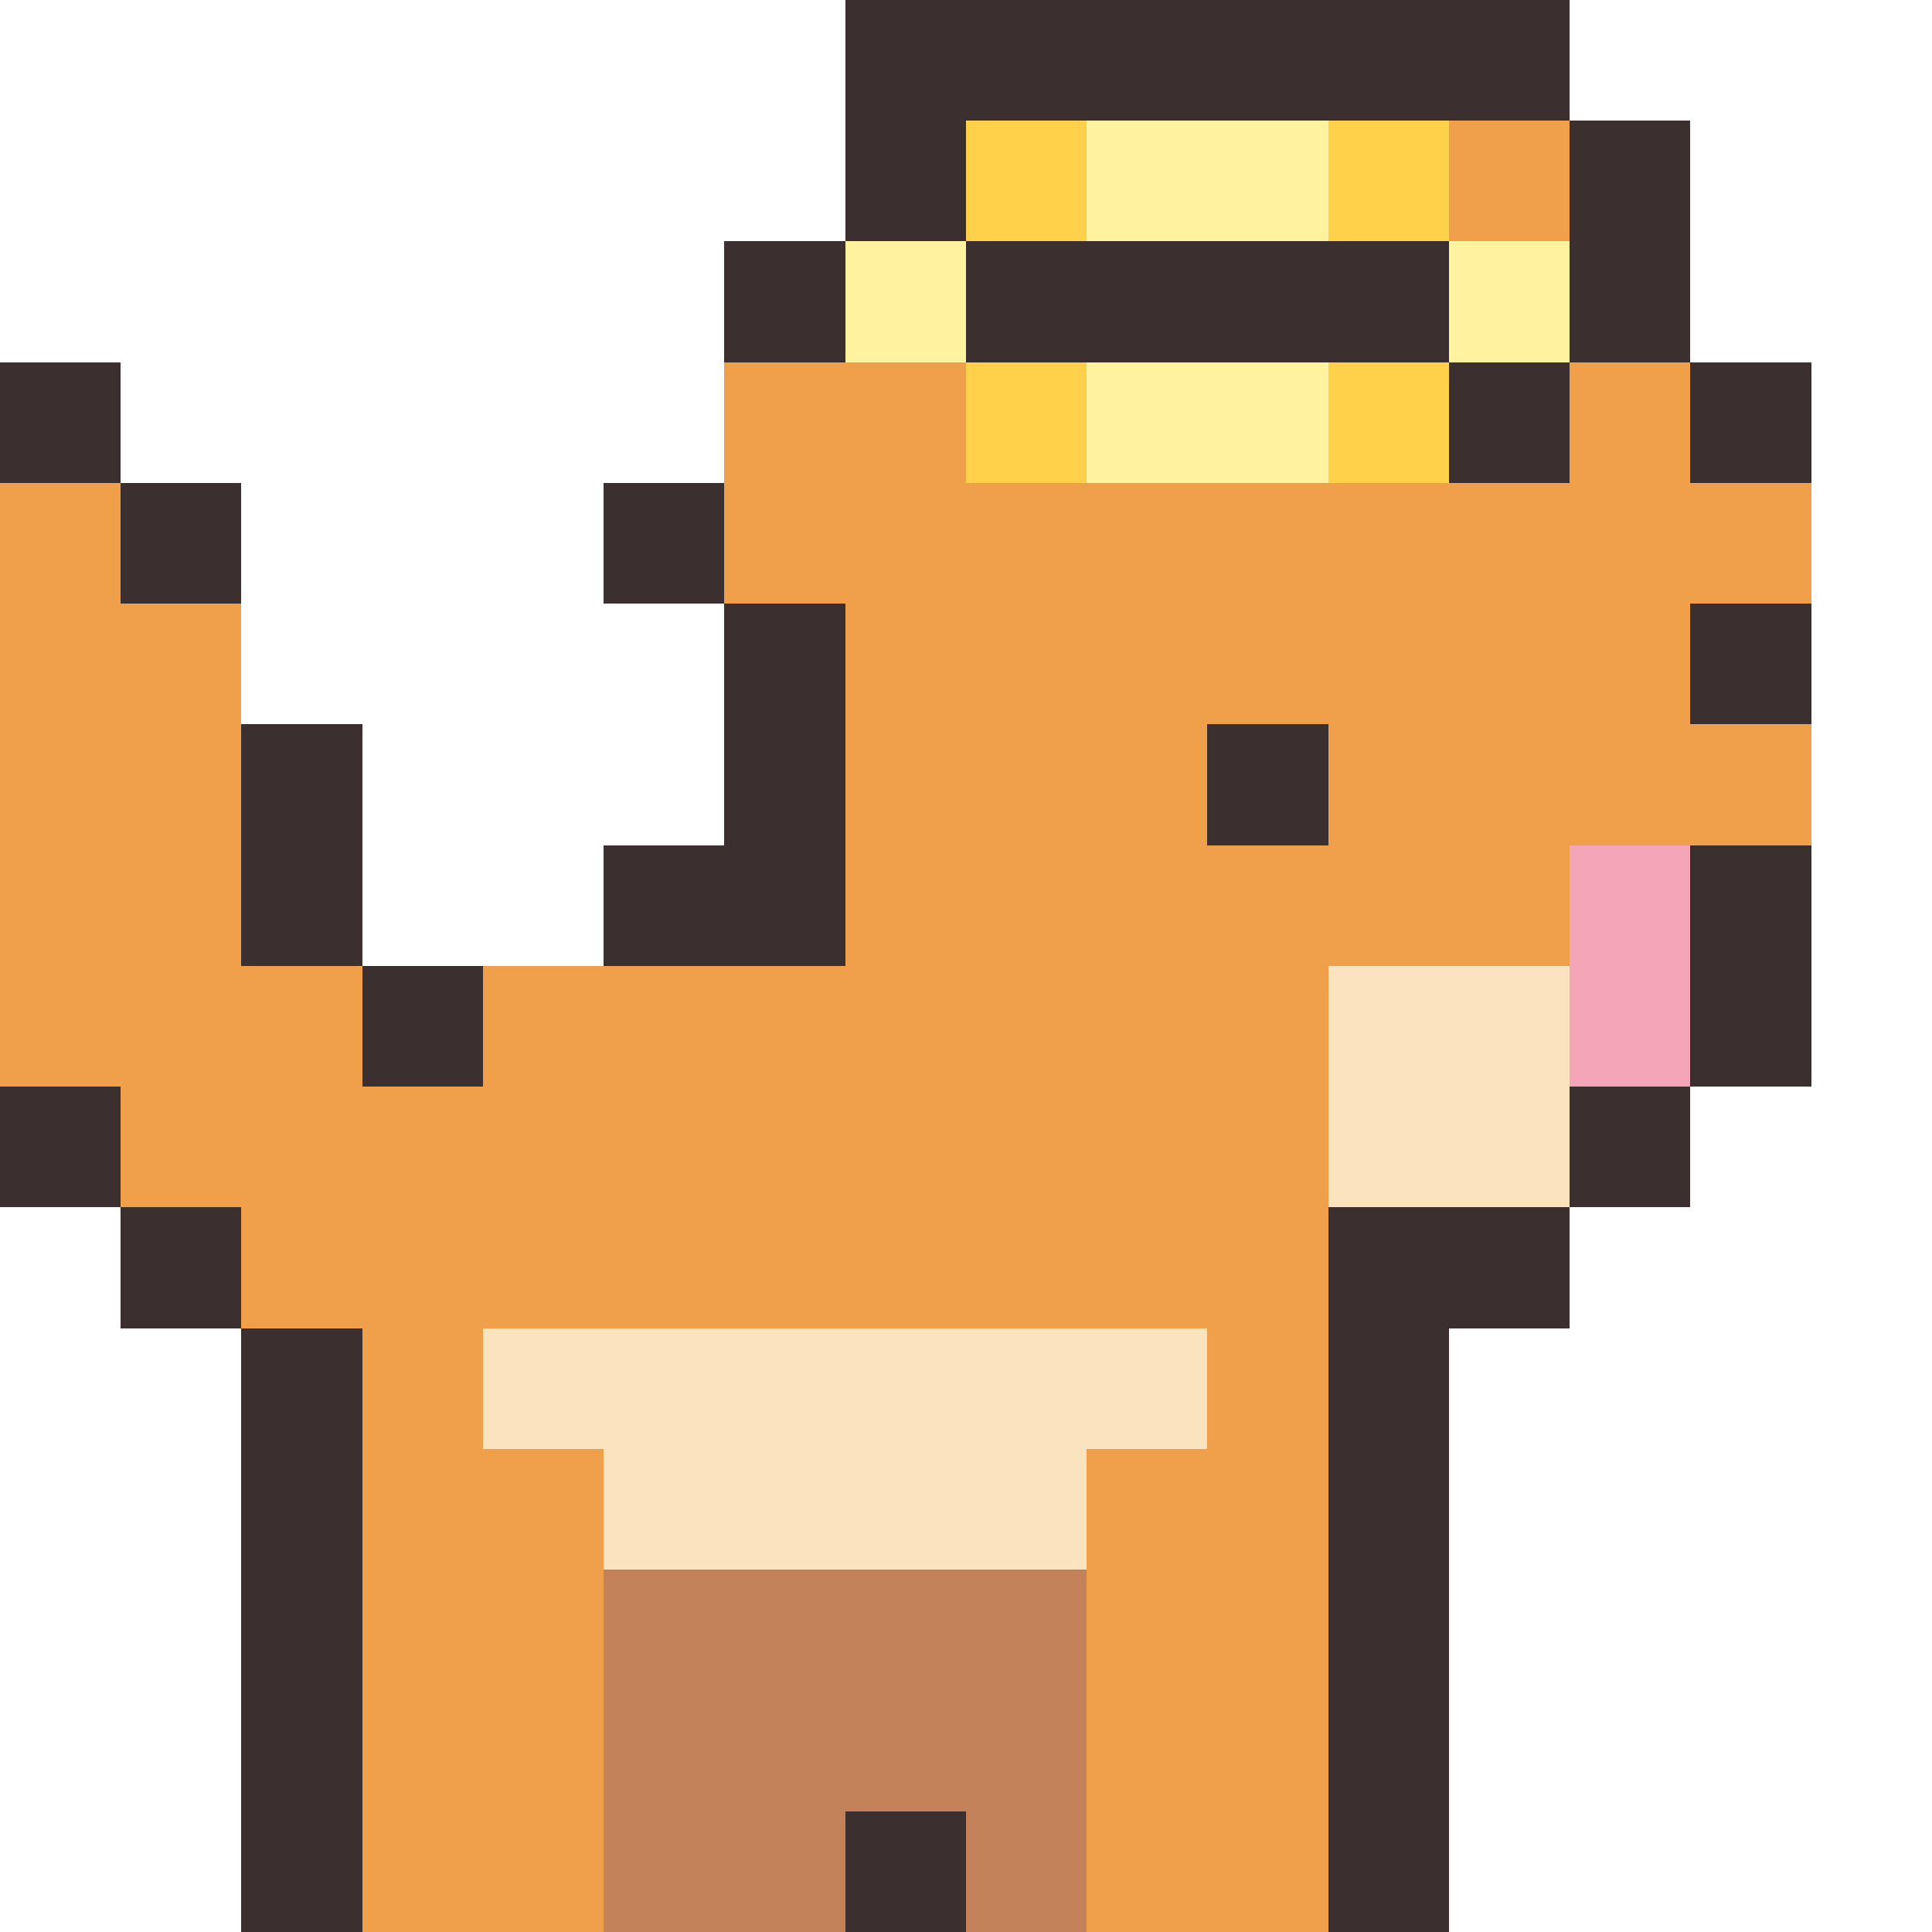
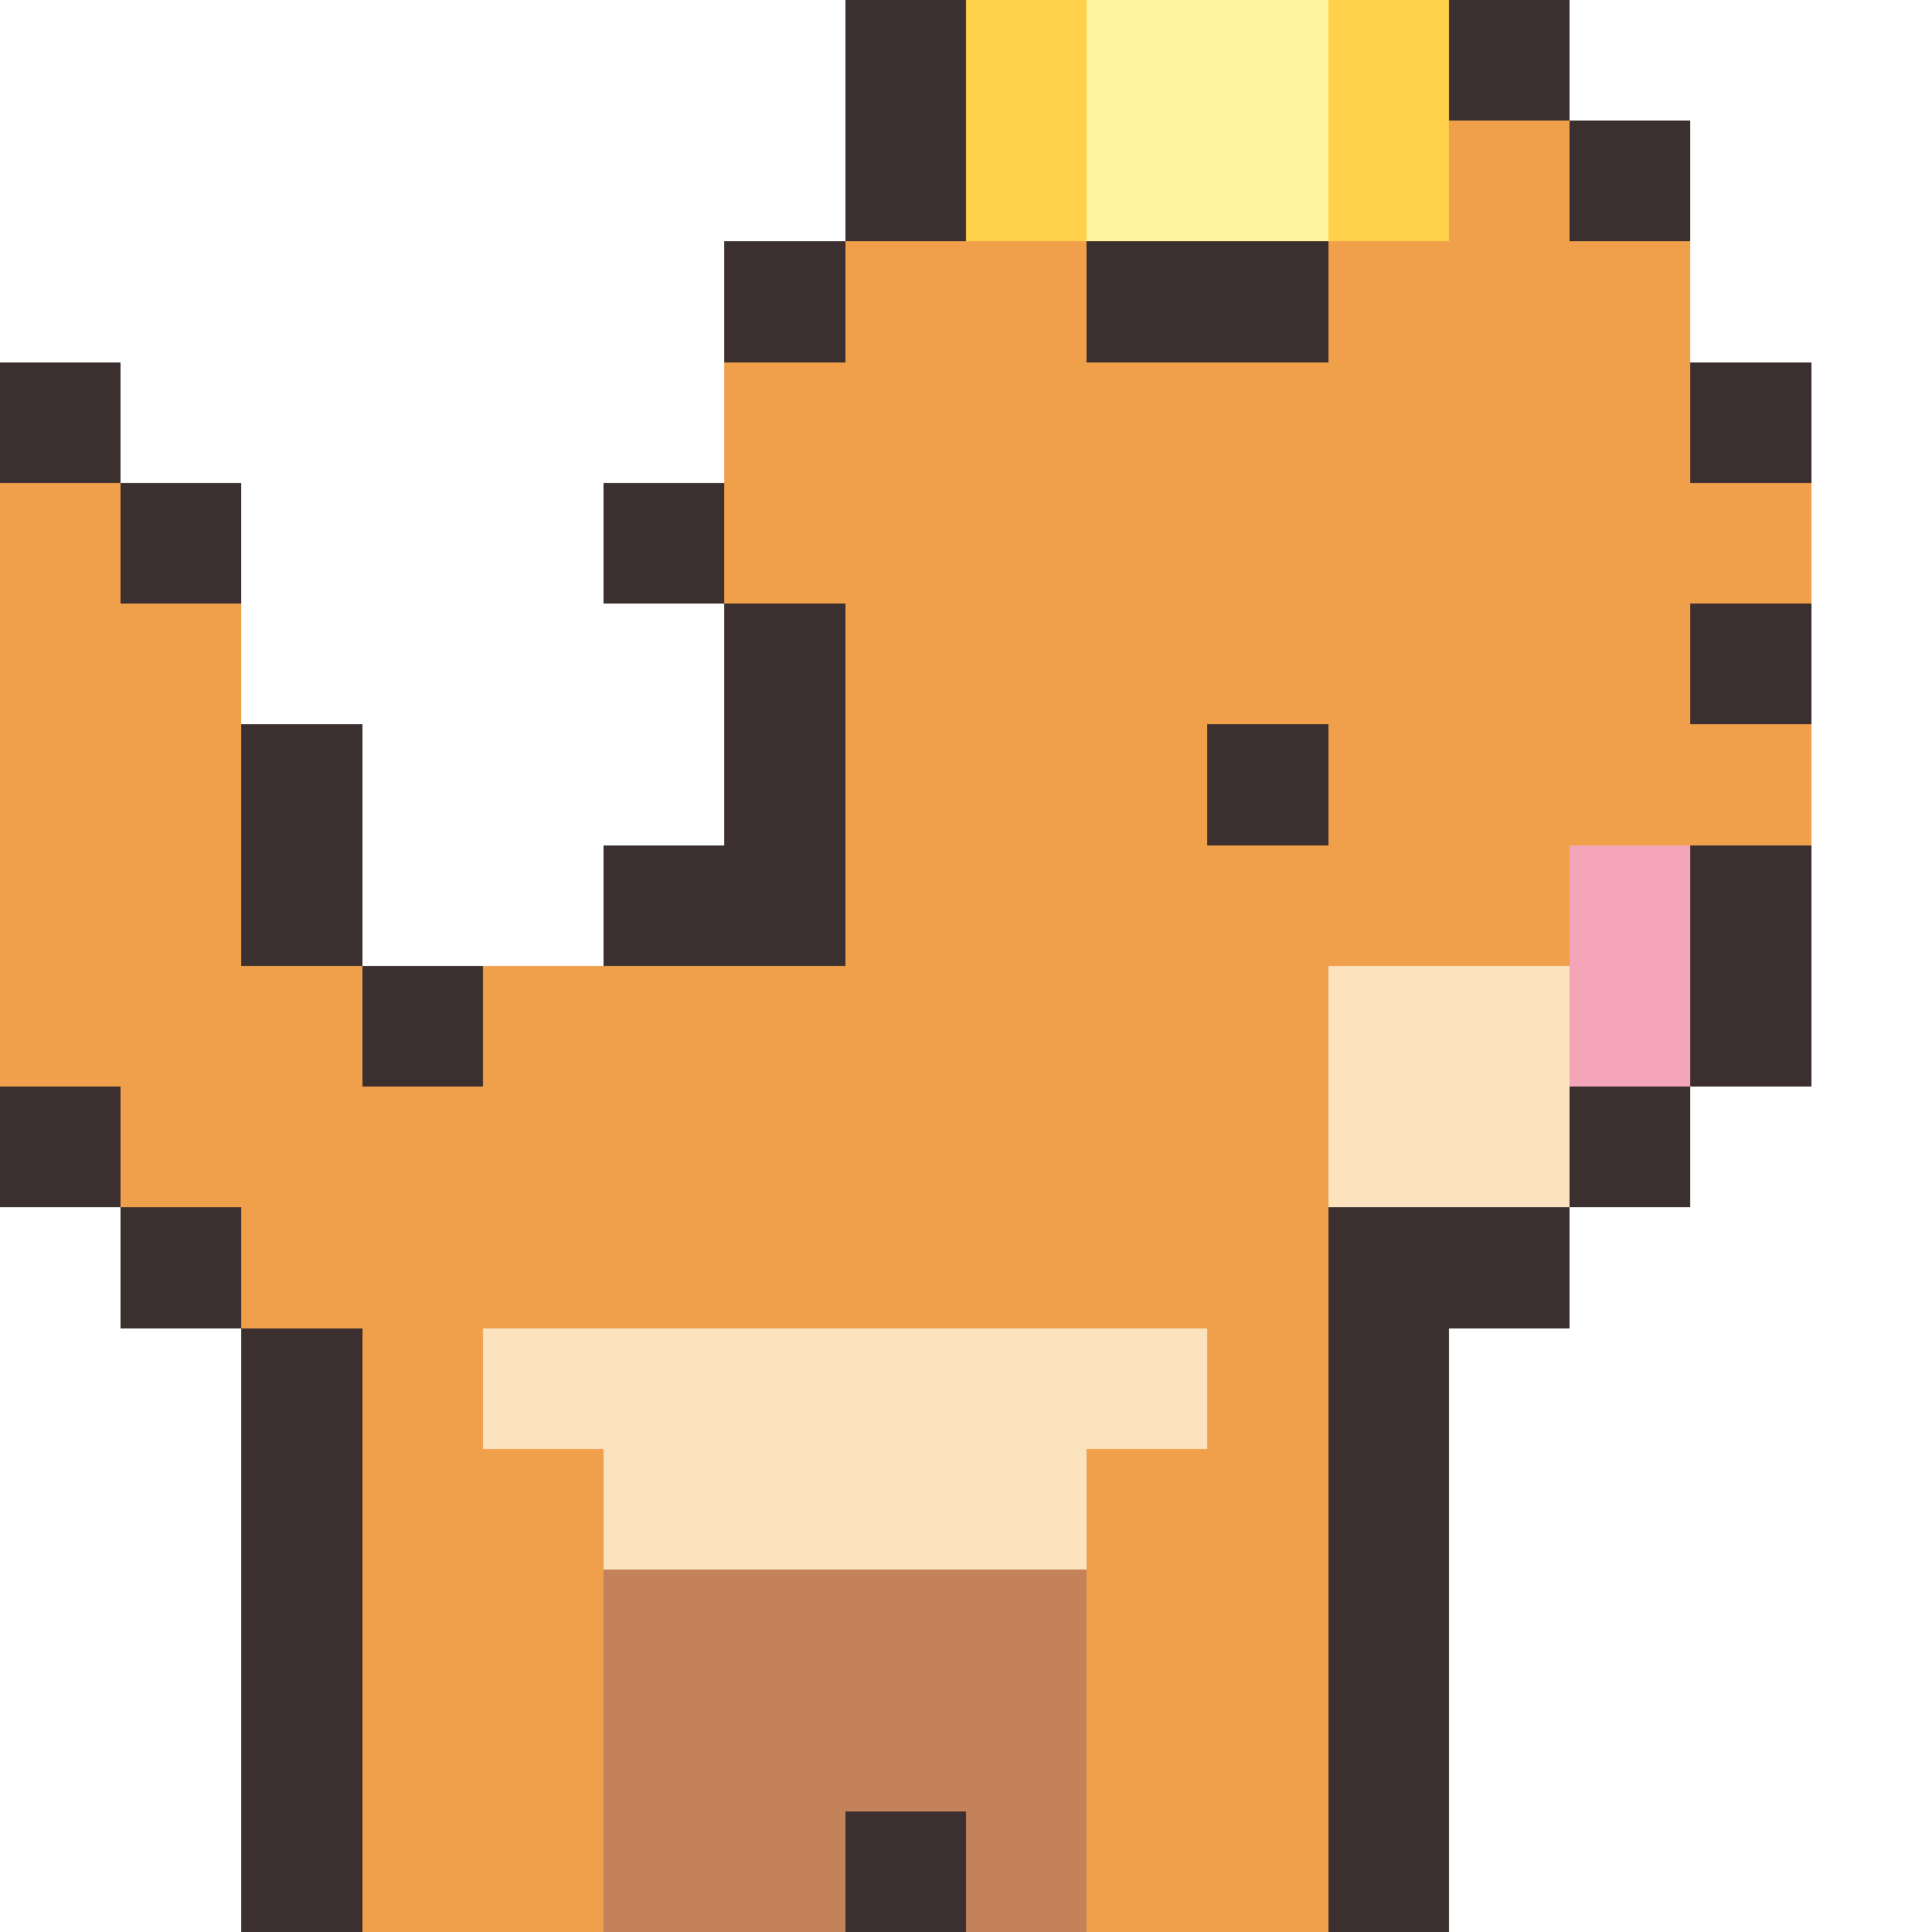
<svg xmlns="http://www.w3.org/2000/svg" width="128" height="128" viewBox="0 0 128 128" shape-rendering="crispEdges">
-   <rect x="56" y="0" width="48" height="4" fill="#3b2f2f" />
-   <rect x="56" y="4" width="48" height="4" fill="#3b2f2f" />
+   <rect x="56" y="0" width="8" height="4" fill="#3b2f2f" />
+   <rect x="64" y="0" width="8" height="4" fill="#ffd04a" />
+   <rect x="72" y="0" width="16" height="4" fill="#fff3a0" />
+   <rect x="88" y="0" width="8" height="4" fill="#ffd04a" />
+   <rect x="96" y="0" width="8" height="4" fill="#3b2f2f" />
+   <rect x="56" y="4" width="8" height="4" fill="#3b2f2f" />
+   <rect x="64" y="4" width="8" height="4" fill="#ffd04a" />
+   <rect x="72" y="4" width="16" height="4" fill="#fff3a0" />
+   <rect x="88" y="4" width="8" height="4" fill="#ffd04a" />
+   <rect x="96" y="4" width="8" height="4" fill="#3b2f2f" />
  <rect x="56" y="8" width="8" height="4" fill="#3b2f2f" />
  <rect x="64" y="8" width="8" height="4" fill="#ffd04a" />
  <rect x="72" y="8" width="16" height="4" fill="#fff3a0" />
  <rect x="88" y="8" width="8" height="4" fill="#ffd04a" />
  <rect x="96" y="8" width="8" height="4" fill="#f0a04b" />
  <rect x="104" y="8" width="8" height="4" fill="#3b2f2f" />
  <rect x="56" y="12" width="8" height="4" fill="#3b2f2f" />
  <rect x="64" y="12" width="8" height="4" fill="#ffd04a" />
  <rect x="72" y="12" width="16" height="4" fill="#fff3a0" />
  <rect x="88" y="12" width="8" height="4" fill="#ffd04a" />
  <rect x="96" y="12" width="8" height="4" fill="#f0a04b" />
  <rect x="104" y="12" width="8" height="4" fill="#3b2f2f" />
  <rect x="48" y="16" width="8" height="4" fill="#3b2f2f" />
-   <rect x="56" y="16" width="8" height="4" fill="#fff3a0" />
-   <rect x="64" y="16" width="32" height="4" fill="#3b2f2f" />
-   <rect x="96" y="16" width="8" height="4" fill="#fff3a0" />
-   <rect x="104" y="16" width="8" height="4" fill="#3b2f2f" />
+   <rect x="56" y="16" width="16" height="4" fill="#f0a04b" />
+   <rect x="72" y="16" width="16" height="4" fill="#3b2f2f" />
+   <rect x="88" y="16" width="24" height="4" fill="#f0a04b" />
  <rect x="48" y="20" width="8" height="4" fill="#3b2f2f" />
-   <rect x="56" y="20" width="8" height="4" fill="#fff3a0" />
-   <rect x="64" y="20" width="32" height="4" fill="#3b2f2f" />
-   <rect x="96" y="20" width="8" height="4" fill="#fff3a0" />
-   <rect x="104" y="20" width="8" height="4" fill="#3b2f2f" />
+   <rect x="56" y="20" width="16" height="4" fill="#f0a04b" />
+   <rect x="72" y="20" width="16" height="4" fill="#3b2f2f" />
+   <rect x="88" y="20" width="24" height="4" fill="#f0a04b" />
  <rect x="0" y="24" width="8" height="4" fill="#3b2f2f" />
-   <rect x="48" y="24" width="16" height="4" fill="#f0a04b" />
-   <rect x="64" y="24" width="8" height="4" fill="#ffd04a" />
-   <rect x="72" y="24" width="16" height="4" fill="#fff3a0" />
-   <rect x="88" y="24" width="8" height="4" fill="#ffd04a" />
-   <rect x="96" y="24" width="8" height="4" fill="#3b2f2f" />
-   <rect x="104" y="24" width="8" height="4" fill="#f0a04b" />
+   <rect x="48" y="24" width="64" height="4" fill="#f0a04b" />
  <rect x="112" y="24" width="8" height="4" fill="#3b2f2f" />
  <rect x="0" y="28" width="8" height="4" fill="#3b2f2f" />
-   <rect x="48" y="28" width="16" height="4" fill="#f0a04b" />
-   <rect x="64" y="28" width="8" height="4" fill="#ffd04a" />
-   <rect x="72" y="28" width="16" height="4" fill="#fff3a0" />
-   <rect x="88" y="28" width="8" height="4" fill="#ffd04a" />
-   <rect x="96" y="28" width="8" height="4" fill="#3b2f2f" />
-   <rect x="104" y="28" width="8" height="4" fill="#f0a04b" />
+   <rect x="48" y="28" width="64" height="4" fill="#f0a04b" />
  <rect x="112" y="28" width="8" height="4" fill="#3b2f2f" />
  <rect x="0" y="32" width="8" height="4" fill="#f0a04b" />
  <rect x="8" y="32" width="8" height="4" fill="#3b2f2f" />
  <rect x="40" y="32" width="8" height="4" fill="#3b2f2f" />
  <rect x="48" y="32" width="72" height="4" fill="#f0a04b" />
  <rect x="0" y="36" width="8" height="4" fill="#f0a04b" />
  <rect x="8" y="36" width="8" height="4" fill="#3b2f2f" />
  <rect x="40" y="36" width="8" height="4" fill="#3b2f2f" />
  <rect x="48" y="36" width="72" height="4" fill="#f0a04b" />
  <rect x="0" y="40" width="16" height="4" fill="#f0a04b" />
  <rect x="48" y="40" width="8" height="4" fill="#3b2f2f" />
  <rect x="56" y="40" width="56" height="4" fill="#f0a04b" />
  <rect x="112" y="40" width="8" height="4" fill="#3b2f2f" />
  <rect x="0" y="44" width="16" height="4" fill="#f0a04b" />
  <rect x="48" y="44" width="8" height="4" fill="#3b2f2f" />
  <rect x="56" y="44" width="56" height="4" fill="#f0a04b" />
  <rect x="112" y="44" width="8" height="4" fill="#3b2f2f" />
  <rect x="0" y="48" width="16" height="4" fill="#f0a04b" />
  <rect x="16" y="48" width="8" height="4" fill="#3b2f2f" />
  <rect x="48" y="48" width="8" height="4" fill="#3b2f2f" />
  <rect x="56" y="48" width="24" height="4" fill="#f0a04b" />
  <rect x="80" y="48" width="8" height="4" fill="#3b2f2f" />
  <rect x="88" y="48" width="32" height="4" fill="#f0a04b" />
  <rect x="0" y="52" width="16" height="4" fill="#f0a04b" />
  <rect x="16" y="52" width="8" height="4" fill="#3b2f2f" />
  <rect x="48" y="52" width="8" height="4" fill="#3b2f2f" />
  <rect x="56" y="52" width="24" height="4" fill="#f0a04b" />
  <rect x="80" y="52" width="8" height="4" fill="#3b2f2f" />
  <rect x="88" y="52" width="32" height="4" fill="#f0a04b" />
  <rect x="0" y="56" width="16" height="4" fill="#f0a04b" />
  <rect x="16" y="56" width="8" height="4" fill="#3b2f2f" />
  <rect x="40" y="56" width="16" height="4" fill="#3b2f2f" />
  <rect x="56" y="56" width="48" height="4" fill="#f0a04b" />
  <rect x="104" y="56" width="8" height="4" fill="#f4a6b8" />
  <rect x="112" y="56" width="8" height="4" fill="#3b2f2f" />
  <rect x="0" y="60" width="16" height="4" fill="#f0a04b" />
  <rect x="16" y="60" width="8" height="4" fill="#3b2f2f" />
  <rect x="40" y="60" width="16" height="4" fill="#3b2f2f" />
  <rect x="56" y="60" width="48" height="4" fill="#f0a04b" />
  <rect x="104" y="60" width="8" height="4" fill="#f4a6b8" />
  <rect x="112" y="60" width="8" height="4" fill="#3b2f2f" />
  <rect x="0" y="64" width="24" height="4" fill="#f0a04b" />
  <rect x="24" y="64" width="8" height="4" fill="#3b2f2f" />
  <rect x="32" y="64" width="56" height="4" fill="#f0a04b" />
  <rect x="88" y="64" width="16" height="4" fill="#fbe3c0" />
  <rect x="104" y="64" width="8" height="4" fill="#f4a6b8" />
  <rect x="112" y="64" width="8" height="4" fill="#3b2f2f" />
  <rect x="0" y="68" width="24" height="4" fill="#f0a04b" />
  <rect x="24" y="68" width="8" height="4" fill="#3b2f2f" />
  <rect x="32" y="68" width="56" height="4" fill="#f0a04b" />
  <rect x="88" y="68" width="16" height="4" fill="#fbe3c0" />
  <rect x="104" y="68" width="8" height="4" fill="#f4a6b8" />
  <rect x="112" y="68" width="8" height="4" fill="#3b2f2f" />
  <rect x="0" y="72" width="8" height="4" fill="#3b2f2f" />
  <rect x="8" y="72" width="80" height="4" fill="#f0a04b" />
  <rect x="88" y="72" width="16" height="4" fill="#fbe3c0" />
  <rect x="104" y="72" width="8" height="4" fill="#3b2f2f" />
  <rect x="0" y="76" width="8" height="4" fill="#3b2f2f" />
  <rect x="8" y="76" width="80" height="4" fill="#f0a04b" />
  <rect x="88" y="76" width="16" height="4" fill="#fbe3c0" />
  <rect x="104" y="76" width="8" height="4" fill="#3b2f2f" />
  <rect x="8" y="80" width="8" height="4" fill="#3b2f2f" />
  <rect x="16" y="80" width="72" height="4" fill="#f0a04b" />
  <rect x="88" y="80" width="16" height="4" fill="#3b2f2f" />
  <rect x="8" y="84" width="8" height="4" fill="#3b2f2f" />
  <rect x="16" y="84" width="72" height="4" fill="#f0a04b" />
  <rect x="88" y="84" width="16" height="4" fill="#3b2f2f" />
  <rect x="16" y="88" width="8" height="4" fill="#3b2f2f" />
  <rect x="24" y="88" width="8" height="4" fill="#f0a04b" />
  <rect x="32" y="88" width="48" height="4" fill="#fbe3c0" />
  <rect x="80" y="88" width="8" height="4" fill="#f0a04b" />
  <rect x="88" y="88" width="8" height="4" fill="#3b2f2f" />
  <rect x="16" y="92" width="8" height="4" fill="#3b2f2f" />
  <rect x="24" y="92" width="8" height="4" fill="#f0a04b" />
  <rect x="32" y="92" width="48" height="4" fill="#fbe3c0" />
  <rect x="80" y="92" width="8" height="4" fill="#f0a04b" />
  <rect x="88" y="92" width="8" height="4" fill="#3b2f2f" />
  <rect x="16" y="96" width="8" height="4" fill="#3b2f2f" />
  <rect x="24" y="96" width="16" height="4" fill="#f0a04b" />
  <rect x="40" y="96" width="32" height="4" fill="#fbe3c0" />
  <rect x="72" y="96" width="16" height="4" fill="#f0a04b" />
  <rect x="88" y="96" width="8" height="4" fill="#3b2f2f" />
  <rect x="16" y="100" width="8" height="4" fill="#3b2f2f" />
  <rect x="24" y="100" width="16" height="4" fill="#f0a04b" />
  <rect x="40" y="100" width="32" height="4" fill="#fbe3c0" />
  <rect x="72" y="100" width="16" height="4" fill="#f0a04b" />
  <rect x="88" y="100" width="8" height="4" fill="#3b2f2f" />
  <rect x="16" y="104" width="8" height="4" fill="#3b2f2f" />
  <rect x="24" y="104" width="16" height="4" fill="#f0a04b" />
  <rect x="40" y="104" width="32" height="4" fill="#c38259" />
  <rect x="72" y="104" width="16" height="4" fill="#f0a04b" />
  <rect x="88" y="104" width="8" height="4" fill="#3b2f2f" />
  <rect x="16" y="108" width="8" height="4" fill="#3b2f2f" />
  <rect x="24" y="108" width="16" height="4" fill="#f0a04b" />
  <rect x="40" y="108" width="32" height="4" fill="#c38259" />
  <rect x="72" y="108" width="16" height="4" fill="#f0a04b" />
  <rect x="88" y="108" width="8" height="4" fill="#3b2f2f" />
  <rect x="16" y="112" width="8" height="4" fill="#3b2f2f" />
  <rect x="24" y="112" width="16" height="4" fill="#f0a04b" />
  <rect x="40" y="112" width="32" height="4" fill="#c38259" />
  <rect x="72" y="112" width="16" height="4" fill="#f0a04b" />
  <rect x="88" y="112" width="8" height="4" fill="#3b2f2f" />
  <rect x="16" y="116" width="8" height="4" fill="#3b2f2f" />
  <rect x="24" y="116" width="16" height="4" fill="#f0a04b" />
  <rect x="40" y="116" width="32" height="4" fill="#c38259" />
  <rect x="72" y="116" width="16" height="4" fill="#f0a04b" />
  <rect x="88" y="116" width="8" height="4" fill="#3b2f2f" />
  <rect x="16" y="120" width="8" height="4" fill="#3b2f2f" />
  <rect x="24" y="120" width="16" height="4" fill="#f0a04b" />
  <rect x="40" y="120" width="16" height="4" fill="#c38259" />
  <rect x="56" y="120" width="8" height="4" fill="#3b2f2f" />
  <rect x="64" y="120" width="8" height="4" fill="#c38259" />
  <rect x="72" y="120" width="16" height="4" fill="#f0a04b" />
  <rect x="88" y="120" width="8" height="4" fill="#3b2f2f" />
  <rect x="16" y="124" width="8" height="4" fill="#3b2f2f" />
  <rect x="24" y="124" width="16" height="4" fill="#f0a04b" />
  <rect x="40" y="124" width="16" height="4" fill="#c38259" />
  <rect x="56" y="124" width="8" height="4" fill="#3b2f2f" />
  <rect x="64" y="124" width="8" height="4" fill="#c38259" />
  <rect x="72" y="124" width="16" height="4" fill="#f0a04b" />
  <rect x="88" y="124" width="8" height="4" fill="#3b2f2f" />
</svg>
